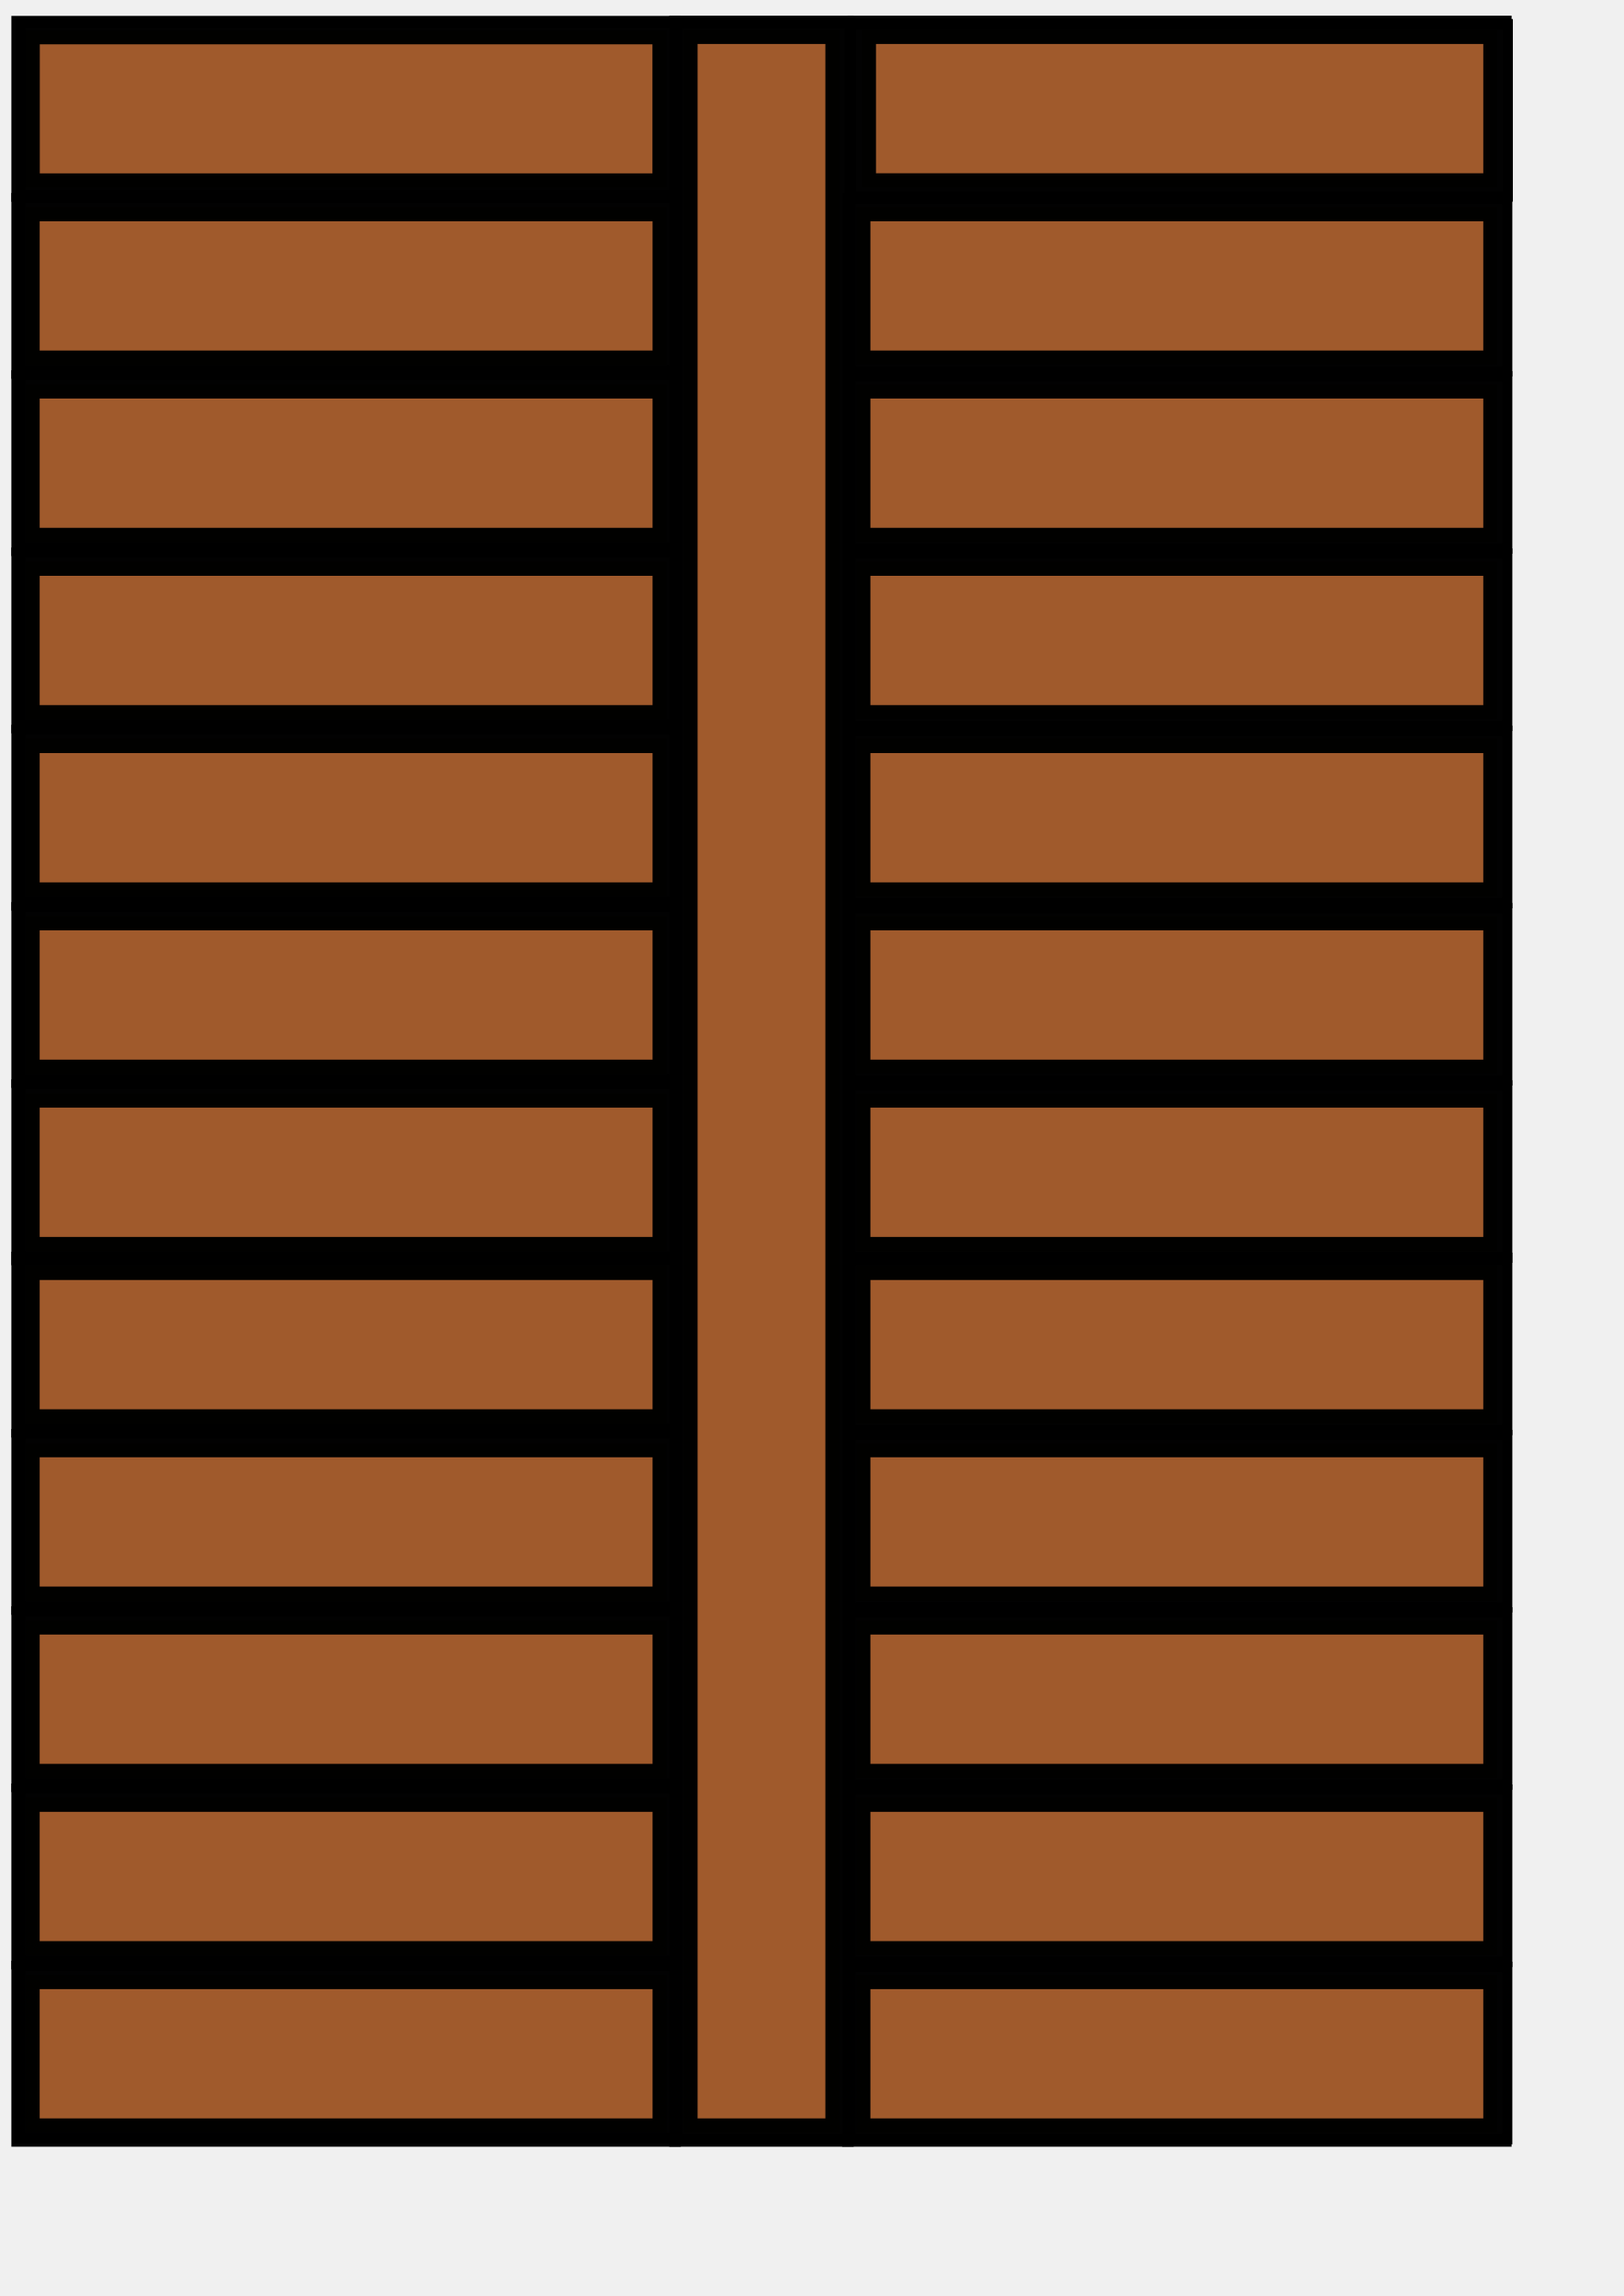
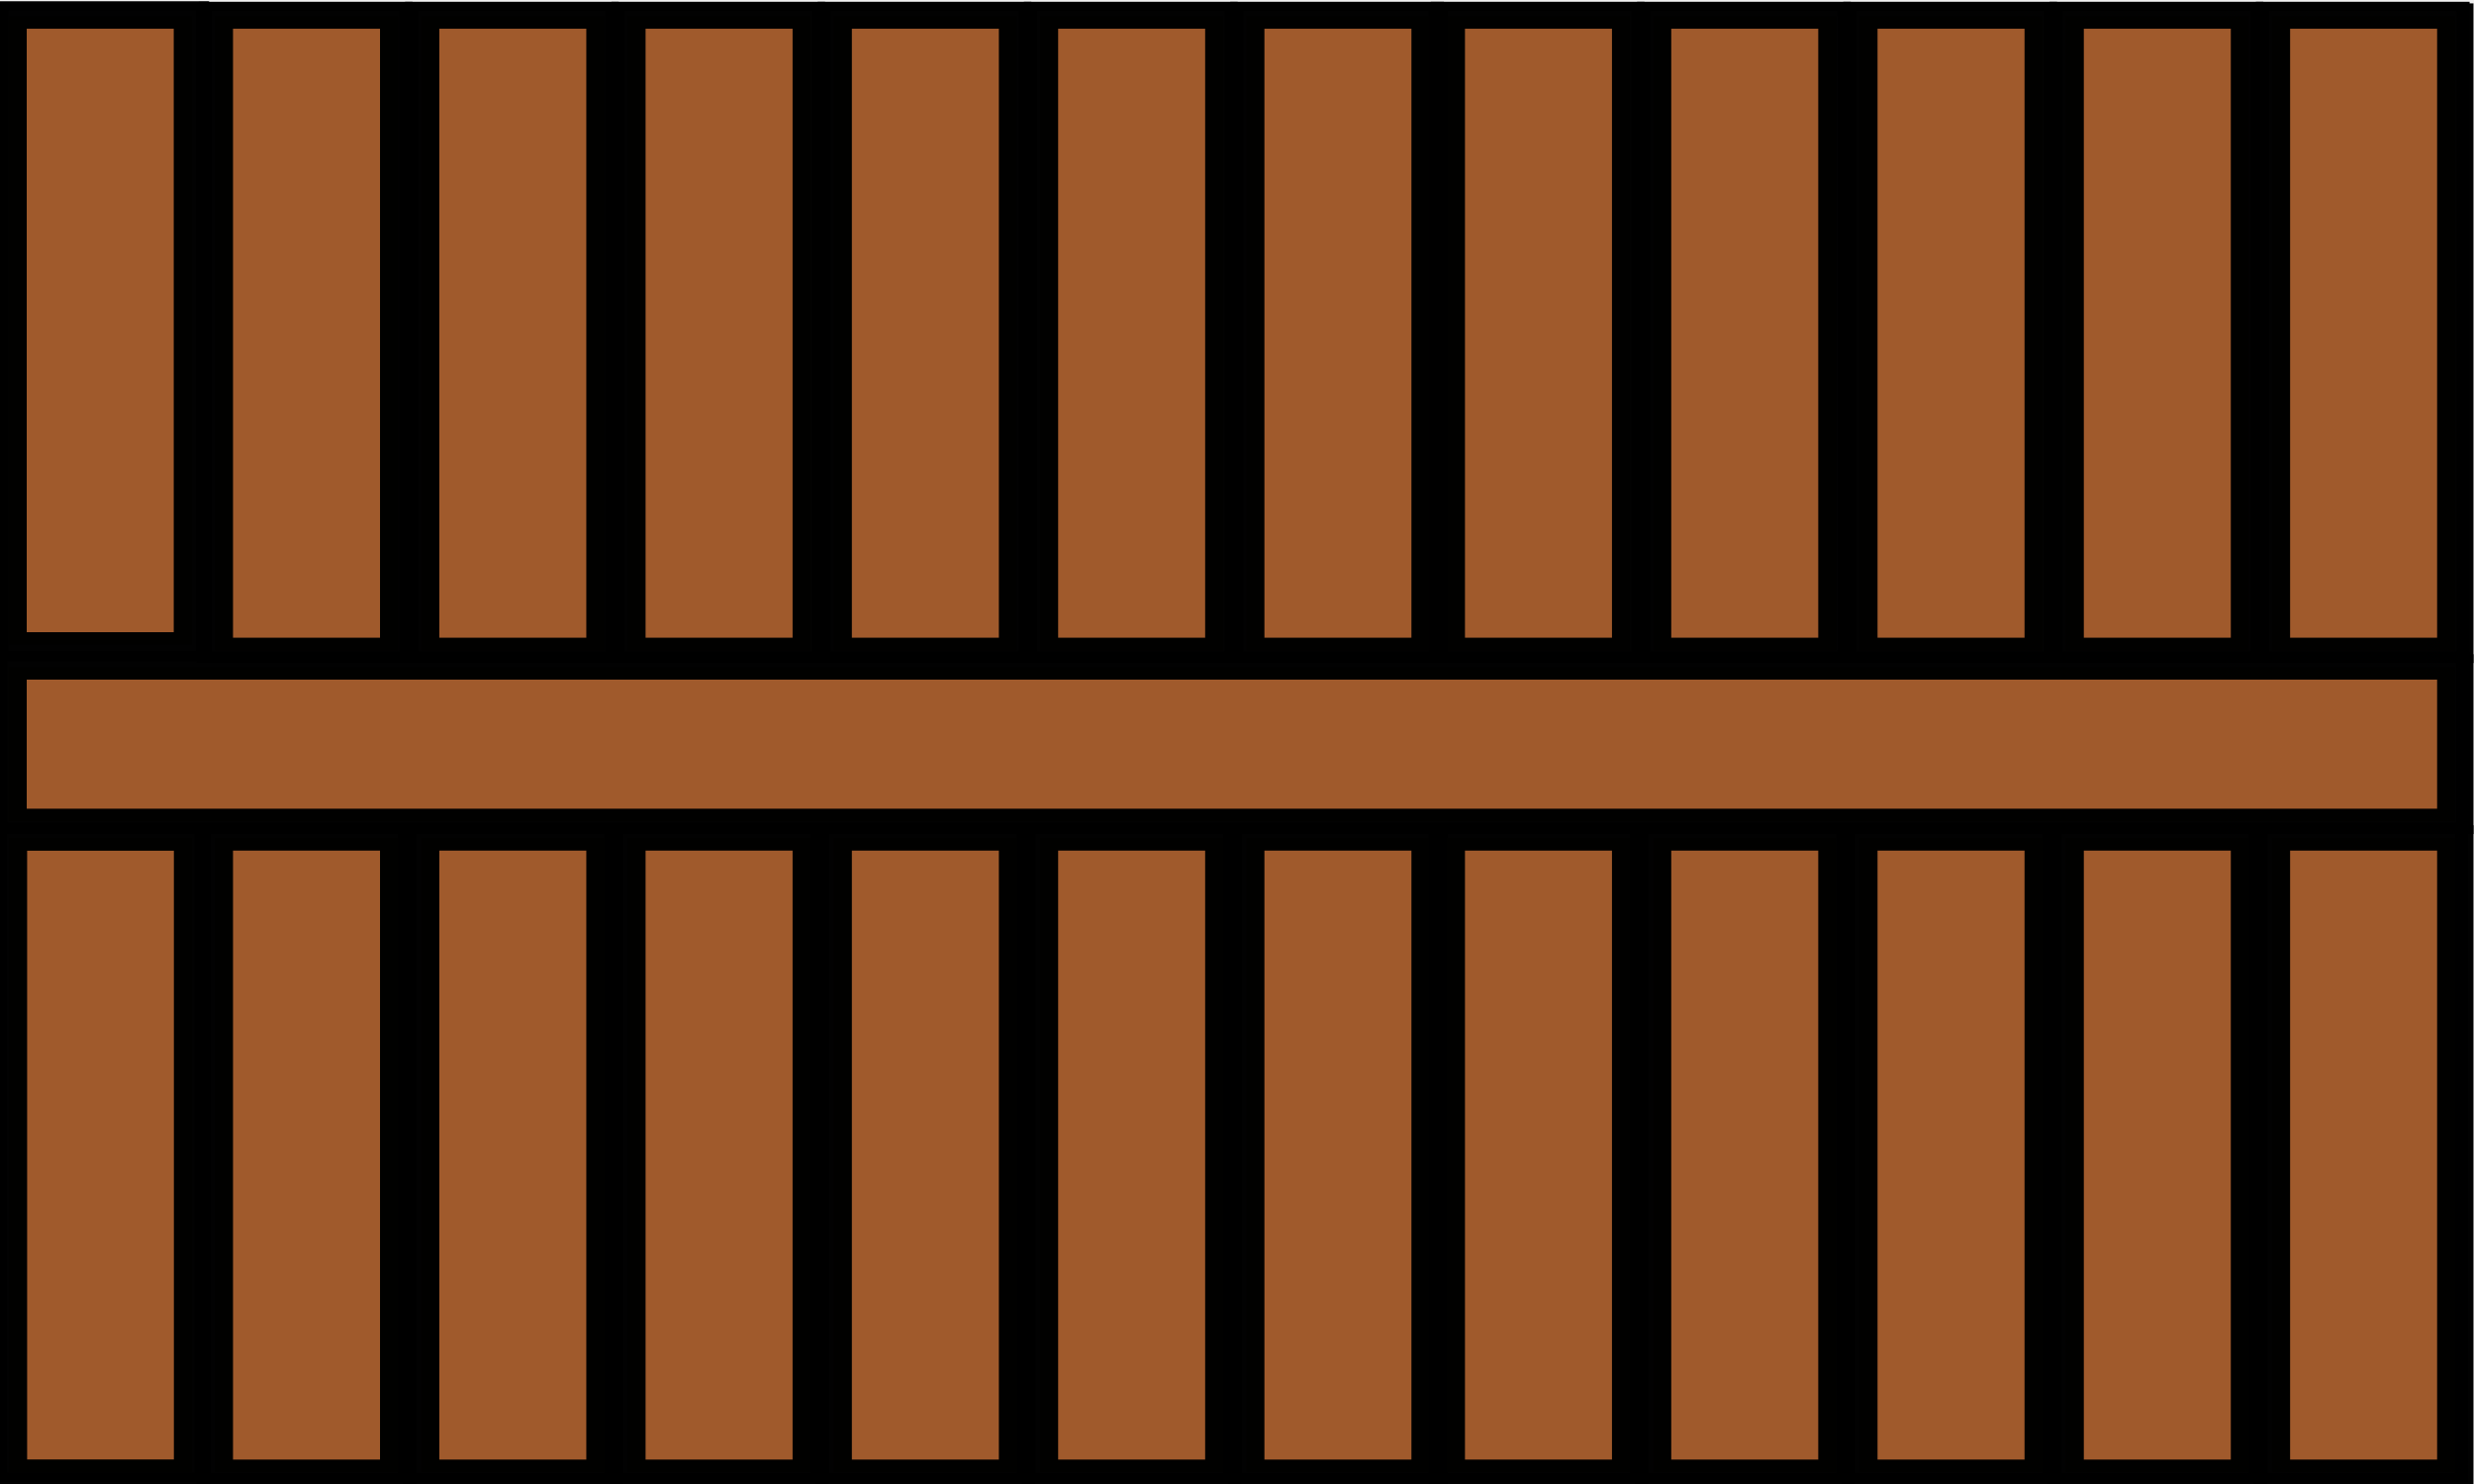
- <svg xmlns="http://www.w3.org/2000/svg" width="210mm" height="297mm" id="svg2" version="1.1">
-   <defs id="defs4">
-     </defs>
-   <g id="layer1">
-     <rect style="fill:#ffffff;stroke:#000000;stroke-width:5.239;stroke-linejoin:miter;stroke-miterlimit:4;stroke-opacity:0.99;stroke-dasharray:none;stroke-dashoffset:0" id="rect3001" width="84.487" height="1034.611" x="331.074" y="11.211" />
-     <rect style="fill:#ffffff;stroke:#000000;stroke-width:5.01;stroke-linejoin:miter;stroke-miterlimit:4;stroke-opacity:0.99;stroke-dasharray:none;stroke-dashoffset:0" id="rect3781" width="321.062" height="84.265" x="10.012" y="11.211" />
-     <rect style="fill:#ffffff;stroke:#000000;stroke-width:5.01;stroke-linejoin:miter;stroke-miterlimit:4;stroke-opacity:0.99;stroke-dasharray:none;stroke-dashoffset:0" id="rect3781-5" width="321.062" height="84.265" x="9.746" y="96.68" />
-     <rect style="fill:#ffffff;stroke:#000000;stroke-width:5.01;stroke-linejoin:miter;stroke-miterlimit:4;stroke-opacity:0.99;stroke-dasharray:none;stroke-dashoffset:0" id="rect3781-2" width="321.062" height="84.265" x="9.746" y="183.352" />
-     <rect style="fill:#ffffff;stroke:#000000;stroke-width:5.01;stroke-linejoin:miter;stroke-miterlimit:4;stroke-opacity:0.99;stroke-dasharray:none;stroke-dashoffset:0" id="rect3781-3" width="321.062" height="84.265" x="9.746" y="270.024" />
-     <rect style="fill:#ffffff;stroke:#000000;stroke-width:5.01;stroke-linejoin:miter;stroke-miterlimit:4;stroke-opacity:0.99;stroke-dasharray:none;stroke-dashoffset:0" id="rect3781-1" width="321.062" height="84.265" x="9.746" y="356.696" />
-     <rect style="fill:#ffffff;stroke:#000000;stroke-width:5.01;stroke-linejoin:miter;stroke-miterlimit:4;stroke-opacity:0.99;stroke-dasharray:none;stroke-dashoffset:0" id="rect3781-6" width="321.062" height="84.265" x="9.746" y="443.368" />
-     <rect style="fill:#ffffff;stroke:#000000;stroke-width:5.01;stroke-linejoin:miter;stroke-miterlimit:4;stroke-opacity:0.99;stroke-dasharray:none;stroke-dashoffset:0" id="rect3781-8" width="321.062" height="84.265" x="9.746" y="530.04" />
-     <rect style="fill:#ffffff;stroke:#000000;stroke-width:5.01;stroke-linejoin:miter;stroke-miterlimit:4;stroke-opacity:0.99;stroke-dasharray:none;stroke-dashoffset:0" id="rect3781-82" width="321.062" height="84.265" x="9.746" y="614.305" />
-     <rect style="fill:#ffffff;stroke:#000000;stroke-width:5.01;stroke-linejoin:miter;stroke-miterlimit:4;stroke-opacity:0.99;stroke-dasharray:none;stroke-dashoffset:0" id="rect3781-7" width="321.062" height="84.265" x="9.746" y="700.977" />
-     <rect style="fill:#ffffff;stroke:#000000;stroke-width:5.01;stroke-linejoin:miter;stroke-miterlimit:4;stroke-opacity:0.99;stroke-dasharray:none;stroke-dashoffset:0" id="rect3781-71" width="321.062" height="84.265" x="9.746" y="787.649" />
-     <rect style="fill:#ffffff;stroke:#000000;stroke-width:5.01;stroke-linejoin:miter;stroke-miterlimit:4;stroke-opacity:0.99;stroke-dasharray:none;stroke-dashoffset:0" id="rect3781-26" width="321.062" height="84.265" x="9.746" y="874.321" />
-     <rect style="fill:#ffffff;stroke:#000000;stroke-width:5.01;stroke-linejoin:miter;stroke-miterlimit:4;stroke-opacity:0.99;stroke-dasharray:none;stroke-dashoffset:0" id="rect3781-0" width="321.062" height="84.265" x="9.746" y="960.993" />
-     <rect style="fill:#ffffff;stroke:#000000;stroke-width:5.01;stroke-linejoin:miter;stroke-miterlimit:4;stroke-opacity:0.99;stroke-dasharray:none;stroke-dashoffset:0" id="rect3781-4" width="321.062" height="84.265" x="415.961" y="11.813" />
-     <rect style="fill:#ffffff;stroke:#000000;stroke-width:5.01;stroke-linejoin:miter;stroke-miterlimit:4;stroke-opacity:0.99;stroke-dasharray:none;stroke-dashoffset:0" id="rect3781-5-9" width="321.062" height="84.265" x="415.695" y="97.282" />
-     <rect style="fill:#ffffff;stroke:#000000;stroke-width:5.01;stroke-linejoin:miter;stroke-miterlimit:4;stroke-opacity:0.99;stroke-dasharray:none;stroke-dashoffset:0" id="rect3781-2-4" width="321.062" height="84.265" x="415.695" y="183.954" />
-     <rect style="fill:#ffffff;stroke:#000000;stroke-width:5.01;stroke-linejoin:miter;stroke-miterlimit:4;stroke-opacity:0.99;stroke-dasharray:none;stroke-dashoffset:0" id="rect3781-3-6" width="321.062" height="84.265" x="415.695" y="270.626" />
-     <rect style="fill:#ffffff;stroke:#000000;stroke-width:5.01;stroke-linejoin:miter;stroke-miterlimit:4;stroke-opacity:0.99;stroke-dasharray:none;stroke-dashoffset:0" id="rect3781-1-0" width="321.062" height="84.265" x="415.695" y="357.298" />
-     <rect style="fill:#ffffff;stroke:#000000;stroke-width:5.01;stroke-linejoin:miter;stroke-miterlimit:4;stroke-opacity:0.99;stroke-dasharray:none;stroke-dashoffset:0" id="rect3781-6-3" width="321.062" height="84.265" x="415.695" y="443.97" />
-     <rect style="fill:#ffffff;stroke:#000000;stroke-width:5.01;stroke-linejoin:miter;stroke-miterlimit:4;stroke-opacity:0.99;stroke-dasharray:none;stroke-dashoffset:0" id="rect3781-8-6" width="321.062" height="84.265" x="415.695" y="530.642" />
-     <rect style="fill:#ffffff;stroke:#000000;stroke-width:5.01;stroke-linejoin:miter;stroke-miterlimit:4;stroke-opacity:0.99;stroke-dasharray:none;stroke-dashoffset:0" id="rect3781-82-2" width="321.062" height="84.265" x="415.695" y="614.907" />
-     <rect style="fill:#ffffff;stroke:#000000;stroke-width:5.01;stroke-linejoin:miter;stroke-miterlimit:4;stroke-opacity:0.99;stroke-dasharray:none;stroke-dashoffset:0" id="rect3781-7-4" width="321.062" height="84.265" x="415.695" y="701.579" />
-     <rect style="fill:#ffffff;stroke:#000000;stroke-width:5.01;stroke-linejoin:miter;stroke-miterlimit:4;stroke-opacity:0.99;stroke-dasharray:none;stroke-dashoffset:0" id="rect3781-71-5" width="321.062" height="84.265" x="415.695" y="788.251" />
-     <rect style="fill:#ffffff;stroke:#000000;stroke-width:5.01;stroke-linejoin:miter;stroke-miterlimit:4;stroke-opacity:0.99;stroke-dasharray:none;stroke-dashoffset:0" id="rect3781-26-8" width="321.062" height="84.265" x="415.695" y="874.923" />
-     <rect style="fill:#ffffff;stroke:#000000;stroke-width:5.01;stroke-linejoin:miter;stroke-miterlimit:4;stroke-opacity:0.99;stroke-dasharray:none;stroke-dashoffset:0" id="rect3781-0-8" width="321.062" height="84.265" x="415.695" y="961.595" />
-     <path style="fill:#a05a2c;stroke:#000000;stroke-width:13.887;stroke-linejoin:miter;stroke-miterlimit:4;stroke-opacity:0.99;stroke-dasharray:none;stroke-dashoffset:0" d="m 12.507,53.215 0,-38.495 156.68,0 156.68,0 0,38.495 0,38.495 -156.68,0 -156.68,0 0,-38.495 z" id="path4160" />
-     <path style="fill:#a05a2c;stroke:#000000;stroke-width:13.832;stroke-linejoin:miter;stroke-miterlimit:4;stroke-opacity:0.99;stroke-dasharray:none;stroke-dashoffset:0" d="m 12.477,139.775 0,-38.521 156.709,0 156.709,0 0,38.521 0,38.521 -156.709,0 -156.709,0 0,-38.521 z" id="path4162" />
-     <path style="fill:#a05a2c;stroke:#000000;stroke-width:13.832;stroke-linejoin:miter;stroke-miterlimit:4;stroke-opacity:0.99;stroke-dasharray:none;stroke-dashoffset:0" d="m 12.477,226.447 0,-38.521 156.709,0 156.709,0 0,38.521 0,38.521 -156.709,0 -156.709,0 0,-38.521 z" id="path4164" />
-     <path style="fill:#a05a2c;stroke:#000000;stroke-width:13.832;stroke-linejoin:miter;stroke-miterlimit:4;stroke-opacity:0.99;stroke-dasharray:none;stroke-dashoffset:0" d="m 12.477,313.119 0,-38.521 156.709,0 156.709,0 0,38.521 0,38.521 -156.709,0 -156.709,0 0,-38.521 z" id="path4166" />
-     <path style="fill:#a05a2c;stroke:#000000;stroke-width:13.832;stroke-linejoin:miter;stroke-miterlimit:4;stroke-opacity:0.99;stroke-dasharray:none;stroke-dashoffset:0" d="m 12.477,399.791 0,-38.521 156.709,0 156.709,0 0,38.521 0,38.521 -156.709,0 -156.709,0 0,-38.521 z" id="path4168" />
-     <path style="fill:#a05a2c;stroke:#000000;stroke-width:13.832;stroke-linejoin:miter;stroke-miterlimit:4;stroke-opacity:0.99;stroke-dasharray:none;stroke-dashoffset:0" d="m 12.477,486.463 0,-38.521 156.709,0 156.709,0 0,38.521 0,38.521 -156.709,0 -156.709,0 0,-38.521 z" id="path4170" />
-     <path style="fill:#a05a2c;stroke:#000000;stroke-width:13.832;stroke-linejoin:miter;stroke-miterlimit:4;stroke-opacity:0.99;stroke-dasharray:none;stroke-dashoffset:0" d="m 12.477,573.136 0,-38.521 156.709,0 156.709,0 0,38.521 0,38.521 -156.709,0 -156.709,0 0,-38.521 z" id="path4172" />
-     <path style="fill:#a05a2c;stroke:#000000;stroke-width:13.832;stroke-linejoin:miter;stroke-miterlimit:4;stroke-opacity:0.99;stroke-dasharray:none;stroke-dashoffset:0" d="m 12.477,657.4 0,-38.521 156.709,0 156.709,0 0,38.521 0,38.521 -156.709,0 -156.709,0 0,-38.521 z" id="path4178" />
-     <path style="fill:#a05a2c;stroke:#000000;stroke-width:13.832;stroke-linejoin:miter;stroke-miterlimit:4;stroke-opacity:0.99;stroke-dasharray:none;stroke-dashoffset:0" d="m 12.477,744.072 0,-38.521 156.709,0 156.709,0 0,38.521 0,38.521 -156.709,0 -156.709,0 0,-38.521 z" id="path4180" />
-     <path style="fill:#a05a2c;stroke:#000000;stroke-width:13.832;stroke-linejoin:miter;stroke-miterlimit:4;stroke-opacity:0.99;stroke-dasharray:none;stroke-dashoffset:0" d="m 12.477,830.744 0,-38.521 156.709,0 156.709,0 0,38.521 0,38.521 -156.709,0 -156.709,0 0,-38.521 z" id="path4182" />
-     <path style="fill:#a05a2c;stroke:#000000;stroke-width:13.832;stroke-linejoin:miter;stroke-miterlimit:4;stroke-opacity:0.99;stroke-dasharray:none;stroke-dashoffset:0" d="m 12.477,917.416 0,-38.521 156.709,0 156.709,0 0,38.521 0,38.521 -156.709,0 -156.709,0 0,-38.521 z" id="path4184" />
-     <path style="fill:#a05a2c;stroke:#000000;stroke-width:13.832;stroke-linejoin:miter;stroke-miterlimit:4;stroke-opacity:0.99;stroke-dasharray:none;stroke-dashoffset:0" d="m 12.477,1004.089 0,-38.521 156.709,0 156.709,0 0,38.521 0,38.521 -156.709,0 -156.709,0 0,-38.521 z" id="path4186" />
-     <path style="fill:#a05a2c;stroke:#000000;stroke-width:13.832;stroke-linejoin:miter;stroke-miterlimit:4;stroke-opacity:0.99;stroke-dasharray:none;stroke-dashoffset:0" d="m 334.072,528.596 0,-514.014 38.155,0 38.155,0 0,514.014 0,514.014 -38.155,0 -38.155,0 0,-514.014 z" id="path4188" />
-     <path style="fill:#a05a2c;stroke:#000000;stroke-width:13.832;stroke-linejoin:miter;stroke-miterlimit:4;stroke-opacity:0.99;stroke-dasharray:none;stroke-dashoffset:0" d="m 418.559,1004.089 0,-38.521 156.709,0 156.709,0 0,38.521 0,38.521 -156.709,0 -156.709,0 0,-38.521 z" id="path4190" />
-     <path style="fill:#a05a2c;stroke:#000000;stroke-width:13.832;stroke-linejoin:miter;stroke-miterlimit:4;stroke-opacity:0.99;stroke-dasharray:none;stroke-dashoffset:0" d="m 418.559,917.416 0,-38.521 156.709,0 156.709,0 0,38.521 0,38.521 -156.709,0 -156.709,0 0,-38.521 z" id="path4192" />
-     <path style="fill:#a05a2c;stroke:#000000;stroke-width:13.832;stroke-linejoin:miter;stroke-miterlimit:4;stroke-opacity:0.99;stroke-dasharray:none;stroke-dashoffset:0" d="m 418.559,830.744 0,-38.521 156.709,0 156.709,0 0,38.521 0,38.521 -156.709,0 -156.709,0 0,-38.521 z" id="path4194" />
-     <path style="fill:#a05a2c;stroke:#000000;stroke-width:13.832;stroke-linejoin:miter;stroke-miterlimit:4;stroke-opacity:0.99;stroke-dasharray:none;stroke-dashoffset:0" d="m 418.559,744.072 0,-38.521 156.709,0 156.709,0 0,38.521 0,38.521 -156.709,0 -156.709,0 0,-38.521 z" id="path4196" />
-     <path style="fill:#a05a2c;stroke:#000000;stroke-width:13.832;stroke-linejoin:miter;stroke-miterlimit:4;stroke-opacity:0.99;stroke-dasharray:none;stroke-dashoffset:0" d="m 418.559,657.4 0,-38.521 156.709,0 156.709,0 0,38.521 0,38.521 -156.709,0 -156.709,0 0,-38.521 z" id="path4198" />
-     <path style="fill:#a05a2c;stroke:#000000;stroke-width:13.832;stroke-linejoin:miter;stroke-miterlimit:4;stroke-opacity:0.99;stroke-dasharray:none;stroke-dashoffset:0" d="m 418.559,573.136 0,-38.521 156.709,0 156.709,0 0,38.521 0,38.521 -156.709,0 -156.709,0 0,-38.521 z" id="path4200" />
-     <path style="fill:#a05a2c;stroke:#000000;stroke-width:13.832;stroke-linejoin:miter;stroke-miterlimit:4;stroke-opacity:0.99;stroke-dasharray:none;stroke-dashoffset:0" d="m 418.559,486.463 0,-38.521 156.709,0 156.709,0 0,38.521 0,38.521 -156.709,0 -156.709,0 0,-38.521 z" id="path4202" />
-     <path style="fill:#a05a2c;stroke:#000000;stroke-width:13.832;stroke-linejoin:miter;stroke-miterlimit:4;stroke-opacity:0.99;stroke-dasharray:none;stroke-dashoffset:0" d="m 418.559,399.791 0,-38.521 156.709,0 156.709,0 0,38.521 0,38.521 -156.709,0 -156.709,0 0,-38.521 z" id="path4204" />
-     <path style="fill:#a05a2c;stroke:#000000;stroke-width:13.832;stroke-linejoin:miter;stroke-miterlimit:4;stroke-opacity:0.99;stroke-dasharray:none;stroke-dashoffset:0" d="m 418.559,313.119 0,-38.521 156.709,0 156.709,0 0,38.521 0,38.521 -156.709,0 -156.709,0 0,-38.521 z" id="path4206" />
-     <path style="fill:#a05a2c;stroke:#000000;stroke-width:13.832;stroke-linejoin:miter;stroke-miterlimit:4;stroke-opacity:0.99;stroke-dasharray:none;stroke-dashoffset:0" d="m 418.559,226.447 0,-38.521 156.709,0 156.709,0 0,38.521 0,38.521 -156.709,0 -156.709,0 0,-38.521 z" id="path4208" />
-     <path style="fill:#a05a2c;stroke:#000000;stroke-width:13.832;stroke-linejoin:miter;stroke-miterlimit:4;stroke-opacity:0.99;stroke-dasharray:none;stroke-dashoffset:0" d="m 418.559,139.775 0,-38.521 156.709,0 156.709,0 0,38.521 0,38.521 -156.709,0 -156.709,0 0,-38.521 z" id="path4210" />
-     <path style="fill:#a05a2c;stroke:#000000;stroke-width:13.832;stroke-linejoin:miter;stroke-miterlimit:4;stroke-opacity:0.99;stroke-dasharray:none;stroke-dashoffset:0" d="m 421.285,53.103 0,-38.521 155.347,0 155.347,0 0,38.521 0,38.521 -155.347,0 -155.347,0 0,-38.521 z" id="path4212" />
+ <svg xmlns="http://www.w3.org/2000/svg" width="800" height="480" id="svg3216" version="1.1">
+   <defs id="defs3218" />
+   <g id="layer1" transform="matrix(0.7587837,0,0,0.5291878,60.44377,1.431669)">
+     <rect transform="matrix(0,-1,1,0,0,0)" y="-79.431" x="-503.046" height="1049.374" width="104.515" id="rect3001-4" style="fill:#ffffff;stroke:#000000;stroke-width:5.868;stroke-linejoin:miter;stroke-miterlimit:4;stroke-opacity:0.99;stroke-dasharray:none;stroke-dashoffset:0" />
+     <rect transform="matrix(0,-1,1,0,0,0)" y="-79.431" x="-900.217" height="85.467" width="397.171" id="rect3781-84" style="fill:#ffffff;stroke:#000000;stroke-width:5.612;stroke-linejoin:miter;stroke-miterlimit:4;stroke-opacity:0.99;stroke-dasharray:none;stroke-dashoffset:0" />
+     <rect transform="matrix(0,-1,1,0,0,0)" y="7.257" x="-900.547" height="85.467" width="397.171" id="rect3781-5-7" style="fill:#ffffff;stroke:#000000;stroke-width:5.612;stroke-linejoin:miter;stroke-miterlimit:4;stroke-opacity:0.99;stroke-dasharray:none;stroke-dashoffset:0" />
+     <rect transform="matrix(0,-1,1,0,0,0)" y="95.165" x="-900.547" height="85.467" width="397.171" id="rect3781-2-8" style="fill:#ffffff;stroke:#000000;stroke-width:5.612;stroke-linejoin:miter;stroke-miterlimit:4;stroke-opacity:0.99;stroke-dasharray:none;stroke-dashoffset:0" />
+     <rect transform="matrix(0,-1,1,0,0,0)" y="183.074" x="-900.547" height="85.467" width="397.171" id="rect3781-3-3" style="fill:#ffffff;stroke:#000000;stroke-width:5.612;stroke-linejoin:miter;stroke-miterlimit:4;stroke-opacity:0.99;stroke-dasharray:none;stroke-dashoffset:0" />
+     <rect transform="matrix(0,-1,1,0,0,0)" y="270.983" x="-900.547" height="85.467" width="397.171" id="rect3781-1-07" style="fill:#ffffff;stroke:#000000;stroke-width:5.612;stroke-linejoin:miter;stroke-miterlimit:4;stroke-opacity:0.99;stroke-dasharray:none;stroke-dashoffset:0" />
+     <rect transform="matrix(0,-1,1,0,0,0)" y="358.892" x="-900.547" height="85.467" width="397.171" id="rect3781-6-36" style="fill:#ffffff;stroke:#000000;stroke-width:5.612;stroke-linejoin:miter;stroke-miterlimit:4;stroke-opacity:0.99;stroke-dasharray:none;stroke-dashoffset:0" />
+     <rect transform="matrix(0,-1,1,0,0,0)" y="446.801" x="-900.547" height="85.467" width="397.171" id="rect3781-8-2" style="fill:#ffffff;stroke:#000000;stroke-width:5.612;stroke-linejoin:miter;stroke-miterlimit:4;stroke-opacity:0.99;stroke-dasharray:none;stroke-dashoffset:0" />
+     <rect transform="matrix(0,-1,1,0,0,0)" y="532.268" x="-900.547" height="85.467" width="397.171" id="rect3781-82-6" style="fill:#ffffff;stroke:#000000;stroke-width:5.612;stroke-linejoin:miter;stroke-miterlimit:4;stroke-opacity:0.99;stroke-dasharray:none;stroke-dashoffset:0" />
+     <rect transform="matrix(0,-1,1,0,0,0)" y="620.177" x="-900.547" height="85.467" width="397.171" id="rect3781-7-2" style="fill:#ffffff;stroke:#000000;stroke-width:5.612;stroke-linejoin:miter;stroke-miterlimit:4;stroke-opacity:0.99;stroke-dasharray:none;stroke-dashoffset:0" />
+     <rect transform="matrix(0,-1,1,0,0,0)" y="708.086" x="-900.547" height="85.467" width="397.171" id="rect3781-71-4" style="fill:#ffffff;stroke:#000000;stroke-width:5.612;stroke-linejoin:miter;stroke-miterlimit:4;stroke-opacity:0.99;stroke-dasharray:none;stroke-dashoffset:0" />
+     <rect transform="matrix(0,-1,1,0,0,0)" y="795.995" x="-900.547" height="85.467" width="397.171" id="rect3781-26-9" style="fill:#ffffff;stroke:#000000;stroke-width:5.612;stroke-linejoin:miter;stroke-miterlimit:4;stroke-opacity:0.99;stroke-dasharray:none;stroke-dashoffset:0" />
+     <rect transform="matrix(0,-1,1,0,0,0)" y="883.904" x="-900.547" height="85.467" width="397.171" id="rect3781-0-2" style="fill:#ffffff;stroke:#000000;stroke-width:5.612;stroke-linejoin:miter;stroke-miterlimit:4;stroke-opacity:0.99;stroke-dasharray:none;stroke-dashoffset:0" />
+     <rect transform="matrix(0,-1,1,0,0,0)" y="-78.821" x="-398.036" height="85.467" width="397.171" id="rect3781-4-5" style="fill:#ffffff;stroke:#000000;stroke-width:5.612;stroke-linejoin:miter;stroke-miterlimit:4;stroke-opacity:0.99;stroke-dasharray:none;stroke-dashoffset:0" />
+     <rect transform="matrix(0,-1,1,0,0,0)" y="7.867" x="-398.366" height="85.467" width="397.171" id="rect3781-5-9-3" style="fill:#ffffff;stroke:#000000;stroke-width:5.612;stroke-linejoin:miter;stroke-miterlimit:4;stroke-opacity:0.99;stroke-dasharray:none;stroke-dashoffset:0" />
+     <rect transform="matrix(0,-1,1,0,0,0)" y="95.776" x="-398.366" height="85.467" width="397.171" id="rect3781-2-4-4" style="fill:#ffffff;stroke:#000000;stroke-width:5.612;stroke-linejoin:miter;stroke-miterlimit:4;stroke-opacity:0.99;stroke-dasharray:none;stroke-dashoffset:0" />
+     <rect transform="matrix(0,-1,1,0,0,0)" y="183.685" x="-398.366" height="85.467" width="397.171" id="rect3781-3-6-9" style="fill:#ffffff;stroke:#000000;stroke-width:5.612;stroke-linejoin:miter;stroke-miterlimit:4;stroke-opacity:0.99;stroke-dasharray:none;stroke-dashoffset:0" />
+     <rect transform="matrix(0,-1,1,0,0,0)" y="271.594" x="-398.366" height="85.467" width="397.171" id="rect3781-1-0-0" style="fill:#ffffff;stroke:#000000;stroke-width:5.612;stroke-linejoin:miter;stroke-miterlimit:4;stroke-opacity:0.99;stroke-dasharray:none;stroke-dashoffset:0" />
+     <rect transform="matrix(0,-1,1,0,0,0)" y="359.502" x="-398.366" height="85.467" width="397.171" id="rect3781-6-3-6" style="fill:#ffffff;stroke:#000000;stroke-width:5.612;stroke-linejoin:miter;stroke-miterlimit:4;stroke-opacity:0.99;stroke-dasharray:none;stroke-dashoffset:0" />
+     <rect transform="matrix(0,-1,1,0,0,0)" y="447.411" x="-398.366" height="85.467" width="397.171" id="rect3781-8-6-4" style="fill:#ffffff;stroke:#000000;stroke-width:5.612;stroke-linejoin:miter;stroke-miterlimit:4;stroke-opacity:0.99;stroke-dasharray:none;stroke-dashoffset:0" />
+     <rect transform="matrix(0,-1,1,0,0,0)" y="532.878" x="-398.366" height="85.467" width="397.171" id="rect3781-82-2-7" style="fill:#ffffff;stroke:#000000;stroke-width:5.612;stroke-linejoin:miter;stroke-miterlimit:4;stroke-opacity:0.99;stroke-dasharray:none;stroke-dashoffset:0" />
+     <rect transform="matrix(0,-1,1,0,0,0)" y="620.787" x="-398.366" height="85.467" width="397.171" id="rect3781-7-4-0" style="fill:#ffffff;stroke:#000000;stroke-width:5.612;stroke-linejoin:miter;stroke-miterlimit:4;stroke-opacity:0.99;stroke-dasharray:none;stroke-dashoffset:0" />
+     <rect transform="matrix(0,-1,1,0,0,0)" y="708.696" x="-398.366" height="85.467" width="397.171" id="rect3781-71-5-7" style="fill:#ffffff;stroke:#000000;stroke-width:5.612;stroke-linejoin:miter;stroke-miterlimit:4;stroke-opacity:0.99;stroke-dasharray:none;stroke-dashoffset:0" />
+     <rect transform="matrix(0,-1,1,0,0,0)" y="796.605" x="-398.366" height="85.467" width="397.171" id="rect3781-26-8-3" style="fill:#ffffff;stroke:#000000;stroke-width:5.612;stroke-linejoin:miter;stroke-miterlimit:4;stroke-opacity:0.99;stroke-dasharray:none;stroke-dashoffset:0" />
+     <rect transform="matrix(0,-1,1,0,0,0)" y="884.514" x="-398.366" height="85.467" width="397.171" id="rect3781-0-8-3" style="fill:#ffffff;stroke:#000000;stroke-width:5.612;stroke-linejoin:miter;stroke-miterlimit:4;stroke-opacity:0.99;stroke-dasharray:none;stroke-dashoffset:0" />
+     <path id="path4160-7" d="m -36.828,897.132 -39.044,0 0,-193.822 0,-193.822 39.044,0 39.045,0 0,193.822 0,193.822 -39.045,0 z" style="fill:#a05a2c;stroke:#000000;stroke-width:15.555;stroke-linejoin:miter;stroke-miterlimit:4;stroke-opacity:0.99;stroke-dasharray:none;stroke-dashoffset:0" />
+     <path id="path4162-2" d="m 50.967,897.168 -39.071,0 0,-193.858 0,-193.858 39.071,0 39.071,0 0,193.858 0,193.858 -39.071,0 z" style="fill:#a05a2c;stroke:#000000;stroke-width:15.494;stroke-linejoin:miter;stroke-miterlimit:4;stroke-opacity:0.99;stroke-dasharray:none;stroke-dashoffset:0" />
+     <path id="path4164-6" d="m 138.876,897.168 -39.071,0 0,-193.858 0,-193.858 39.071,0 39.071,0 0,193.858 0,193.858 -39.071,0 z" style="fill:#a05a2c;stroke:#000000;stroke-width:15.494;stroke-linejoin:miter;stroke-miterlimit:4;stroke-opacity:0.99;stroke-dasharray:none;stroke-dashoffset:0" />
+     <path id="path4166-3" d="m 226.785,897.168 -39.071,0 0,-193.858 0,-193.858 39.071,0 39.071,0 0,193.858 0,193.858 -39.071,0 z" style="fill:#a05a2c;stroke:#000000;stroke-width:15.494;stroke-linejoin:miter;stroke-miterlimit:4;stroke-opacity:0.99;stroke-dasharray:none;stroke-dashoffset:0" />
+     <path id="path4168-3" d="m 314.694,897.168 -39.071,0 0,-193.858 0,-193.858 39.071,0 39.071,0 0,193.858 0,193.858 -39.071,0 z" style="fill:#a05a2c;stroke:#000000;stroke-width:15.494;stroke-linejoin:miter;stroke-miterlimit:4;stroke-opacity:0.99;stroke-dasharray:none;stroke-dashoffset:0" />
+     <path id="path4170-0" d="m 402.602,897.168 -39.07,0 0,-193.858 0,-193.858 39.07,0 39.071,0 0,193.858 0,193.858 -39.071,0 z" style="fill:#a05a2c;stroke:#000000;stroke-width:15.494;stroke-linejoin:miter;stroke-miterlimit:4;stroke-opacity:0.99;stroke-dasharray:none;stroke-dashoffset:0" />
+     <path id="path4172-2" d="m 490.511,897.168 -39.071,0 0,-193.858 0,-193.858 39.071,0 39.071,0 0,193.858 0,193.858 -39.071,0 z" style="fill:#a05a2c;stroke:#000000;stroke-width:15.494;stroke-linejoin:miter;stroke-miterlimit:4;stroke-opacity:0.99;stroke-dasharray:none;stroke-dashoffset:0" />
+     <path id="path4178-1" d="m 575.978,897.168 -39.071,0 0,-193.858 0,-193.858 39.071,0 39.071,0 0,193.858 0,193.858 -39.071,0 z" style="fill:#a05a2c;stroke:#000000;stroke-width:15.494;stroke-linejoin:miter;stroke-miterlimit:4;stroke-opacity:0.99;stroke-dasharray:none;stroke-dashoffset:0" />
+     <path id="path4180-6" d="m 663.887,897.168 -39.071,0 0,-193.858 0,-193.858 39.071,0 39.071,0 0,193.858 0,193.858 -39.071,0 z" style="fill:#a05a2c;stroke:#000000;stroke-width:15.494;stroke-linejoin:miter;stroke-miterlimit:4;stroke-opacity:0.99;stroke-dasharray:none;stroke-dashoffset:0" />
+     <path id="path4182-4" d="m 751.796,897.168 -39.071,0 0,-193.858 0,-193.858 39.071,0 39.071,0 0,193.858 0,193.858 -39.071,0 z" style="fill:#a05a2c;stroke:#000000;stroke-width:15.494;stroke-linejoin:miter;stroke-miterlimit:4;stroke-opacity:0.99;stroke-dasharray:none;stroke-dashoffset:0" />
+     <path id="path4184-1" d="m 839.705,897.168 -39.071,0 0,-193.858 0,-193.858 39.071,0 39.071,0 0,193.858 0,193.858 -39.071,0 z" style="fill:#a05a2c;stroke:#000000;stroke-width:15.494;stroke-linejoin:miter;stroke-miterlimit:4;stroke-opacity:0.99;stroke-dasharray:none;stroke-dashoffset:0" />
+     <path id="path4186-1" d="m 927.614,897.168 -39.071,0 0,-193.858 0,-193.858 39.071,0 39.071,0 0,193.858 0,193.858 -39.071,0 z" style="fill:#a05a2c;stroke:#000000;stroke-width:15.494;stroke-linejoin:miter;stroke-miterlimit:4;stroke-opacity:0.99;stroke-dasharray:none;stroke-dashoffset:0" />
+     <path id="path4188-0" d="m 445.336,499.337 -521.349,0 0,-47.2 0,-47.2 521.349,0 521.349,0 0,47.2 0,47.2 -521.349,0 z" style="fill:#a05a2c;stroke:#000000;stroke-width:15.494;stroke-linejoin:miter;stroke-miterlimit:4;stroke-opacity:0.99;stroke-dasharray:none;stroke-dashoffset:0" />
+     <path id="path4190-3" d="m 927.614,394.822 -39.071,0 0,-193.858 0,-193.858 39.071,0 39.071,0 0,193.858 0,193.858 -39.071,0 z" style="fill:#a05a2c;stroke:#000000;stroke-width:15.494;stroke-linejoin:miter;stroke-miterlimit:4;stroke-opacity:0.99;stroke-dasharray:none;stroke-dashoffset:0" />
+     <path id="path4192-7" d="m 839.705,394.822 -39.071,0 0,-193.858 0,-193.858 39.071,0 39.071,0 0,193.858 0,193.858 -39.071,0 z" style="fill:#a05a2c;stroke:#000000;stroke-width:15.494;stroke-linejoin:miter;stroke-miterlimit:4;stroke-opacity:0.99;stroke-dasharray:none;stroke-dashoffset:0" />
+     <path id="path4194-3" d="m 751.796,394.822 -39.071,0 0,-193.858 0,-193.858 39.071,0 39.071,0 0,193.858 0,193.858 -39.071,0 z" style="fill:#a05a2c;stroke:#000000;stroke-width:15.494;stroke-linejoin:miter;stroke-miterlimit:4;stroke-opacity:0.99;stroke-dasharray:none;stroke-dashoffset:0" />
+     <path id="path4196-8" d="m 663.887,394.822 -39.071,0 0,-193.858 0,-193.858 39.071,0 39.071,0 0,193.858 0,193.858 -39.071,0 z" style="fill:#a05a2c;stroke:#000000;stroke-width:15.494;stroke-linejoin:miter;stroke-miterlimit:4;stroke-opacity:0.99;stroke-dasharray:none;stroke-dashoffset:0" />
+     <path id="path4198-9" d="m 575.978,394.822 -39.071,0 0,-193.858 0,-193.858 39.071,0 39.071,0 0,193.858 0,193.858 -39.071,0 z" style="fill:#a05a2c;stroke:#000000;stroke-width:15.494;stroke-linejoin:miter;stroke-miterlimit:4;stroke-opacity:0.99;stroke-dasharray:none;stroke-dashoffset:0" />
+     <path id="path4200-7" d="m 490.511,394.822 -39.071,0 0,-193.858 0,-193.858 39.071,0 39.071,0 0,193.858 0,193.858 -39.071,0 z" style="fill:#a05a2c;stroke:#000000;stroke-width:15.494;stroke-linejoin:miter;stroke-miterlimit:4;stroke-opacity:0.99;stroke-dasharray:none;stroke-dashoffset:0" />
+     <path id="path4202-5" d="m 402.602,394.822 -39.07,0 0,-193.858 0,-193.858 39.07,0 39.071,0 0,193.858 0,193.858 -39.071,0 z" style="fill:#a05a2c;stroke:#000000;stroke-width:15.494;stroke-linejoin:miter;stroke-miterlimit:4;stroke-opacity:0.99;stroke-dasharray:none;stroke-dashoffset:0" />
+     <path id="path4204-2" d="m 314.694,394.822 -39.071,0 0,-193.858 0,-193.858 39.071,0 39.071,0 0,193.858 0,193.858 -39.071,0 z" style="fill:#a05a2c;stroke:#000000;stroke-width:15.494;stroke-linejoin:miter;stroke-miterlimit:4;stroke-opacity:0.99;stroke-dasharray:none;stroke-dashoffset:0" />
+     <path id="path4206-2" d="m 226.785,394.822 -39.071,0 0,-193.858 0,-193.858 39.071,0 39.071,0 0,193.858 0,193.858 -39.071,0 z" style="fill:#a05a2c;stroke:#000000;stroke-width:15.494;stroke-linejoin:miter;stroke-miterlimit:4;stroke-opacity:0.99;stroke-dasharray:none;stroke-dashoffset:0" />
+     <path id="path4208-5" d="m 138.876,394.822 -39.071,0 0,-193.858 0,-193.858 39.071,0 39.071,0 0,193.858 0,193.858 -39.071,0 z" style="fill:#a05a2c;stroke:#000000;stroke-width:15.494;stroke-linejoin:miter;stroke-miterlimit:4;stroke-opacity:0.99;stroke-dasharray:none;stroke-dashoffset:0" />
+     <path id="path4210-4" d="m 50.967,394.822 -39.071,0 0,-193.858 0,-193.858 39.071,0 39.071,0 0,193.858 0,193.858 -39.071,0 z" style="fill:#a05a2c;stroke:#000000;stroke-width:15.494;stroke-linejoin:miter;stroke-miterlimit:4;stroke-opacity:0.99;stroke-dasharray:none;stroke-dashoffset:0" />
+     <path id="path4212-0" d="m -36.942,391.451 -39.071,0 0,-192.173 0,-192.172 39.071,0 39.071,0 0,192.172 0,192.173 -39.071,0 z" style="fill:#a05a2c;stroke:#000000;stroke-width:15.494;stroke-linejoin:miter;stroke-miterlimit:4;stroke-opacity:0.99;stroke-dasharray:none;stroke-dashoffset:0" />
  </g>
</svg>
